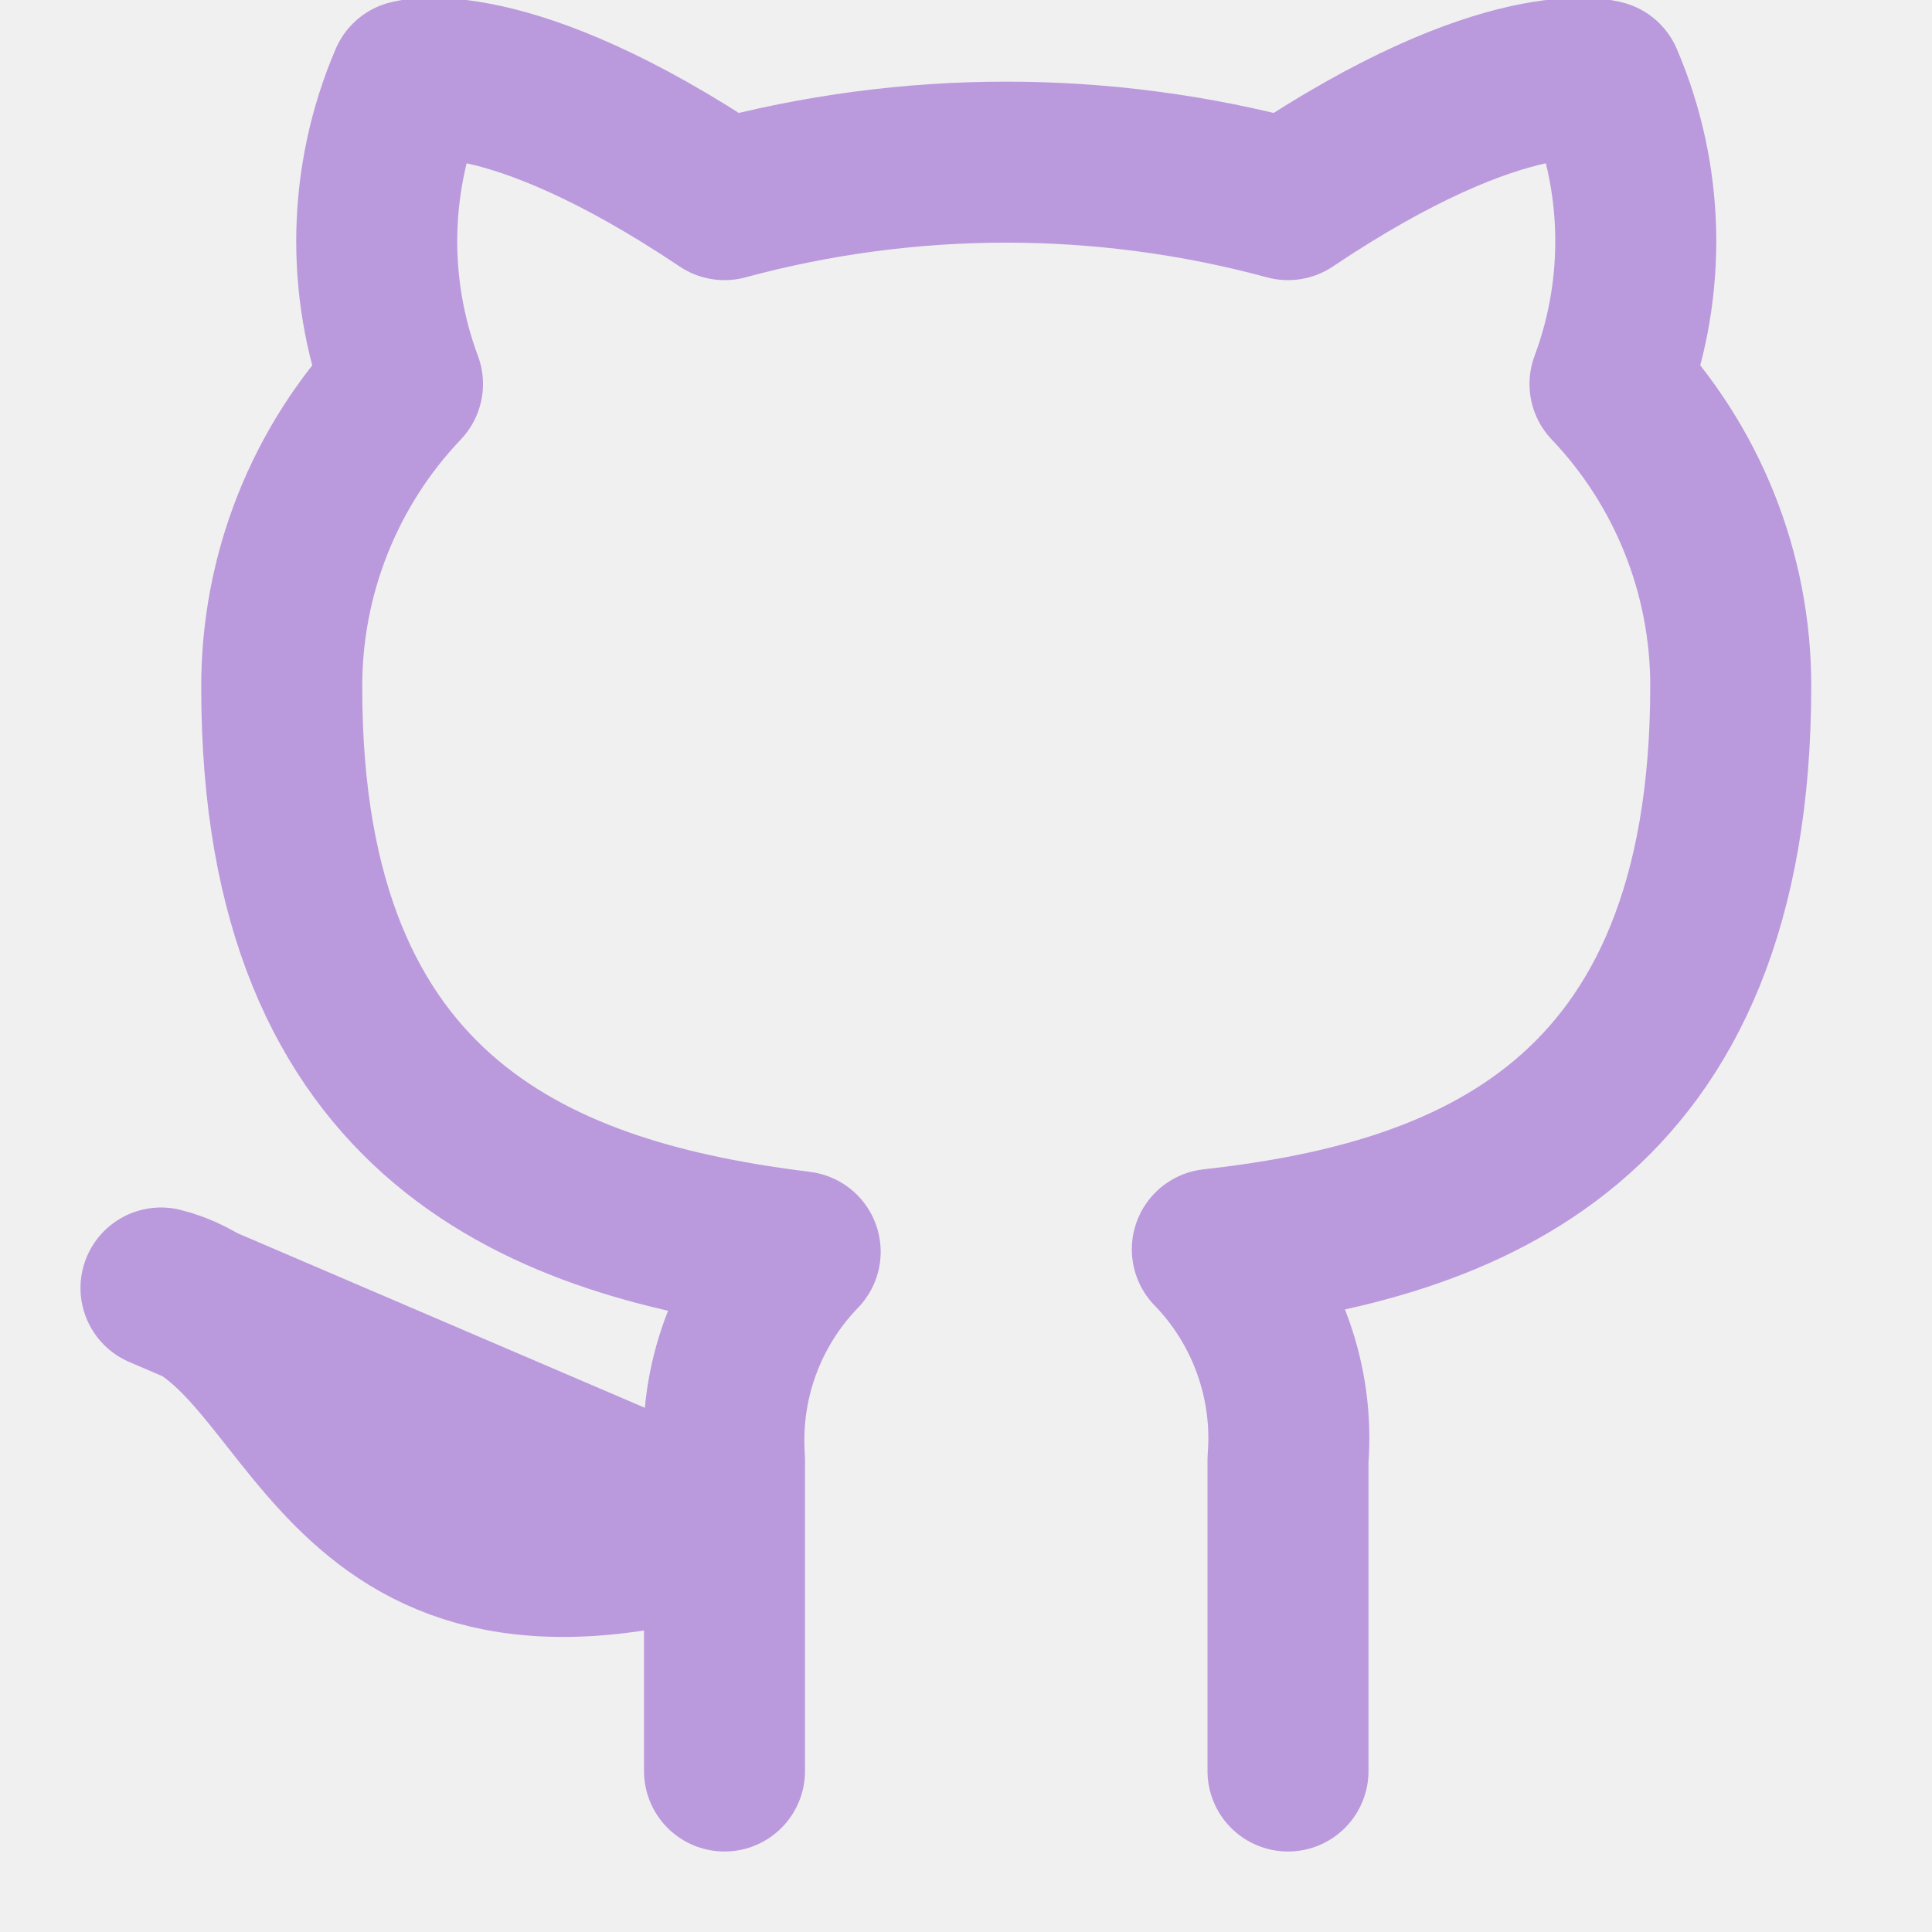
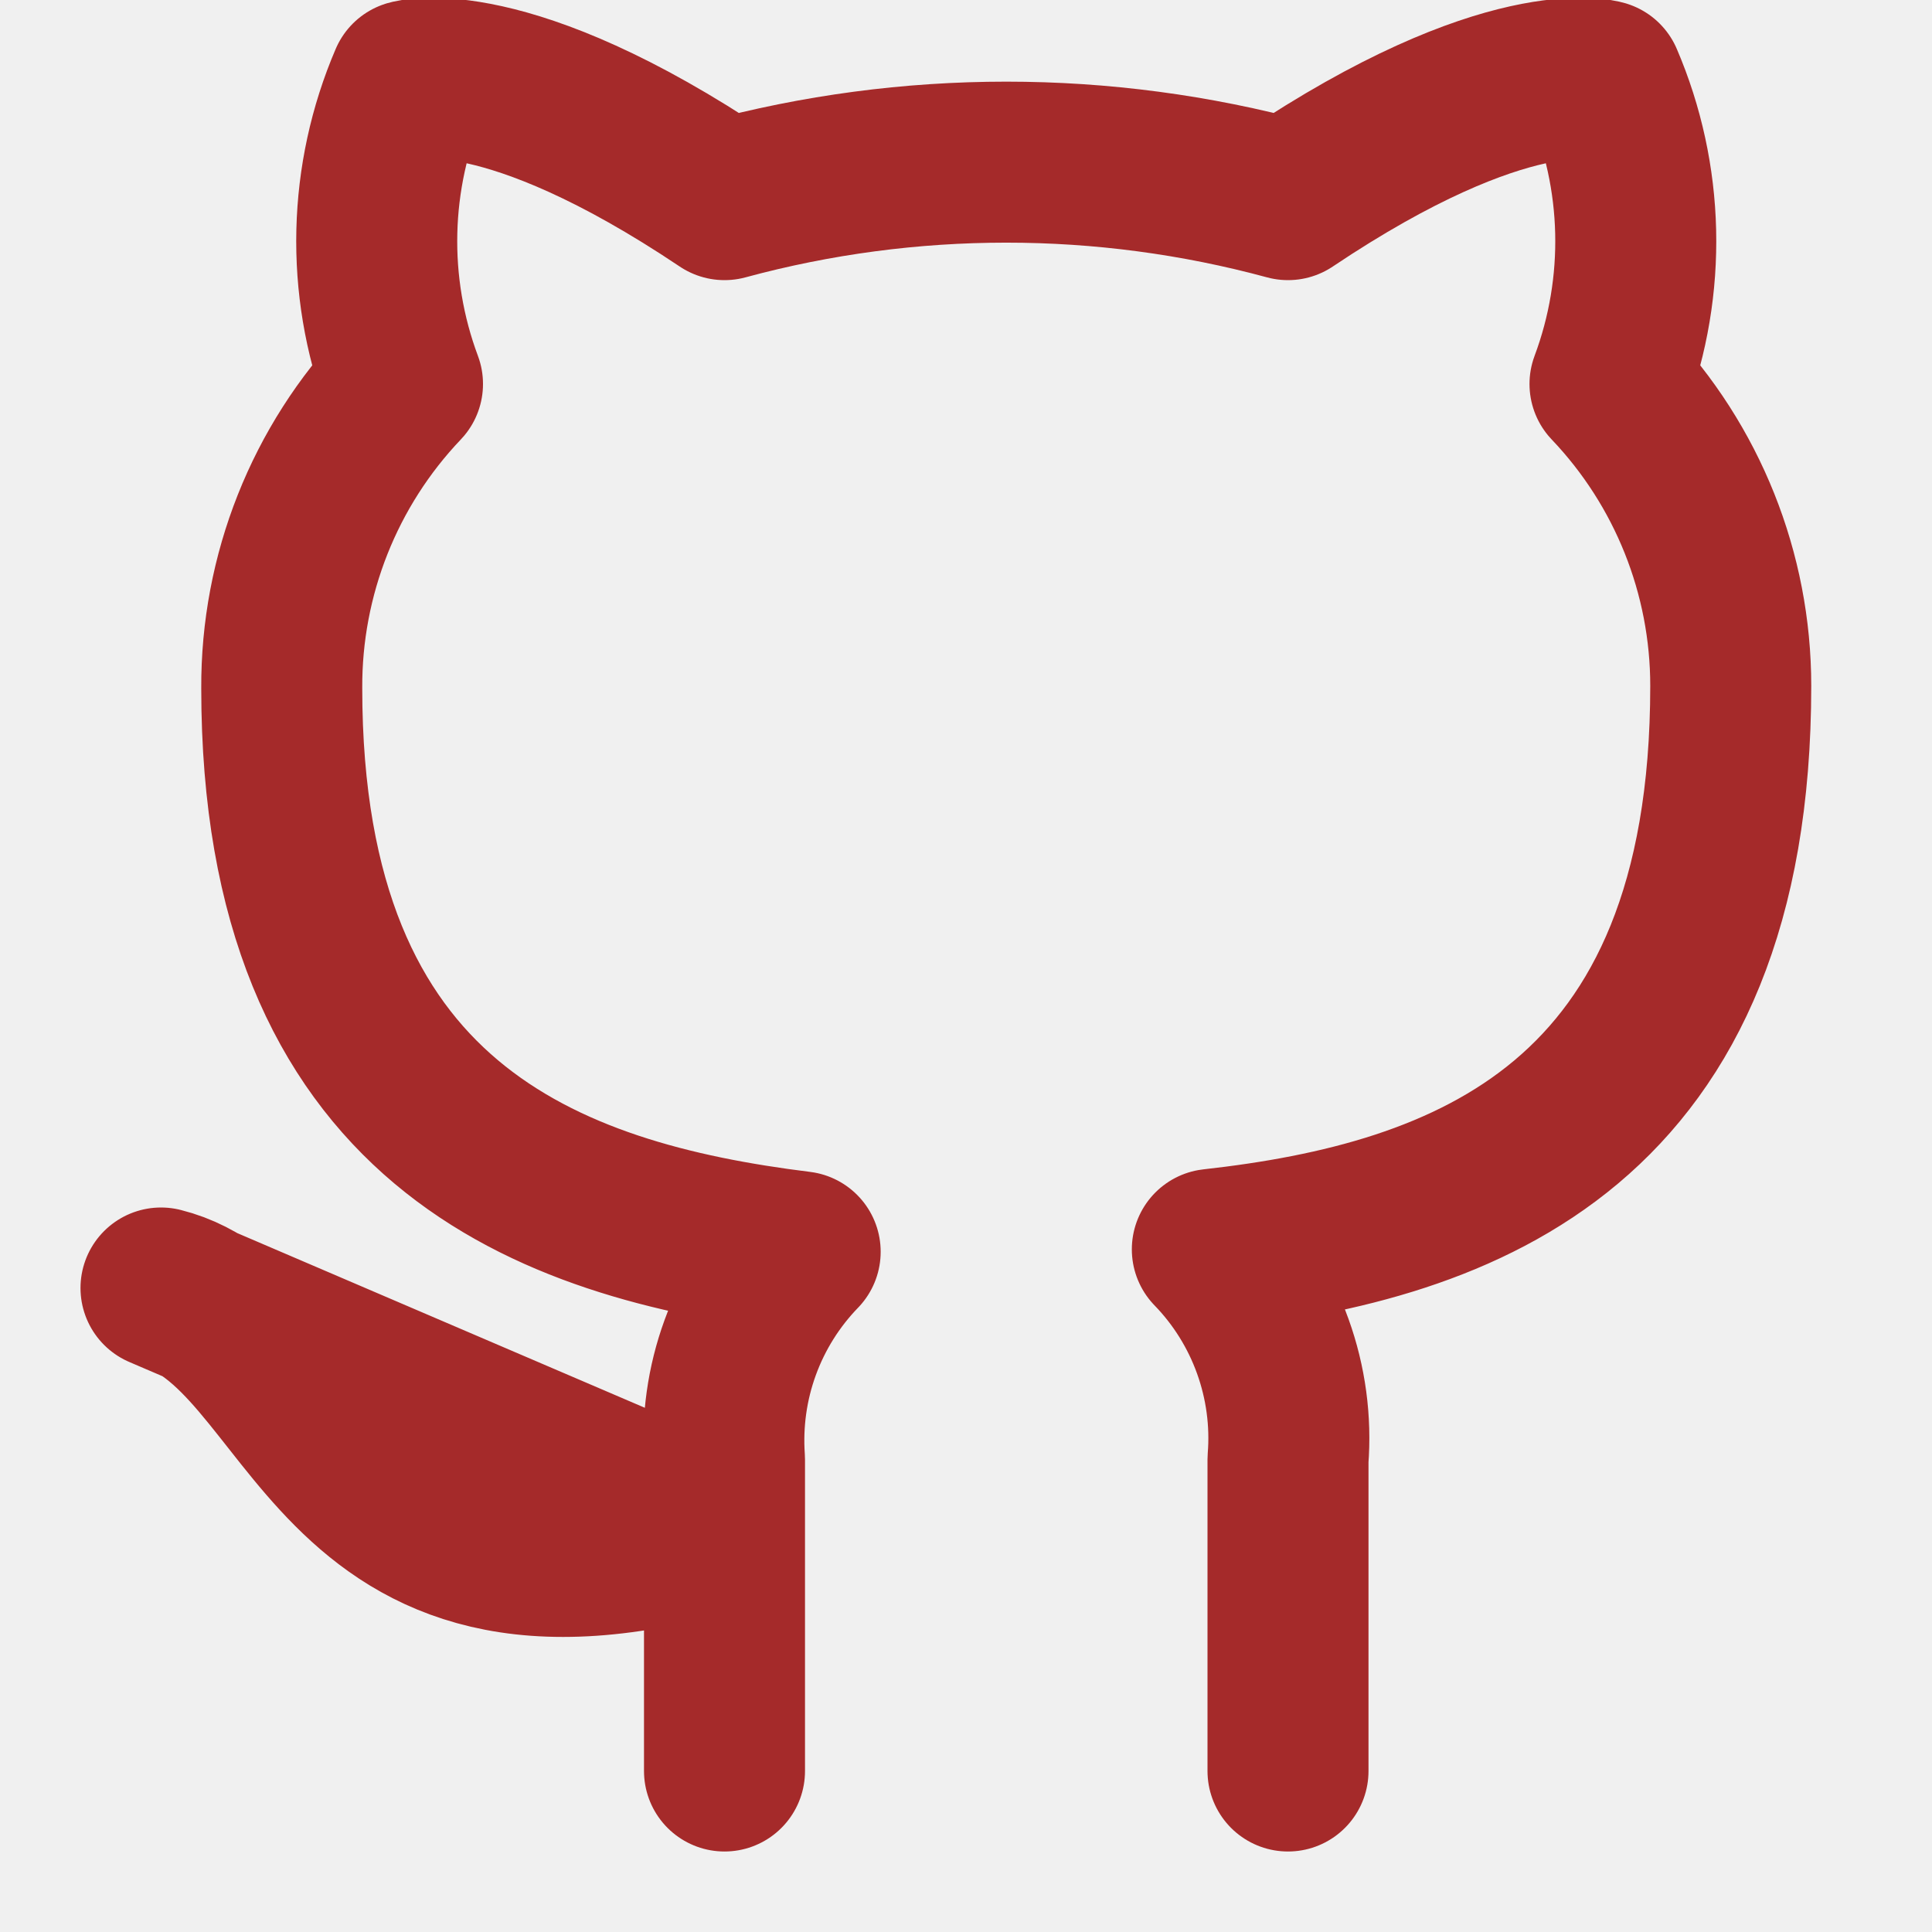
<svg xmlns="http://www.w3.org/2000/svg" width="24" height="24" viewBox="0 0 24 24" fill="none">
  <g clip-path="url(#clip0)">
-     <path d="M16 22V18.13C16.038 17.653 15.973 17.174 15.811 16.724C15.649 16.274 15.393 15.863 15.06 15.52C18.2 15.17 21.5 13.98 21.5 8.52C21.5 7.124 20.963 5.781 20 4.77C20.456 3.549 20.424 2.198 19.91 1C19.91 1 18.73 0.65 16 2.48C13.708 1.859 11.292 1.859 9 2.48C6.27 0.65 5.09 1 5.09 1C4.576 2.198 4.544 3.549 5 4.77C4.03 5.789 3.493 7.143 3.5 8.55C3.5 13.97 6.8 15.16 9.94 15.55C9.611 15.89 9.357 16.295 9.195 16.74C9.033 17.184 8.967 17.658 9 18.13V22M9 19C4 20.5 4 16.5 2 16L9 19Z" stroke="#BB99DD" stroke-width="2" stroke-linecap="round" stroke-linejoin="round" />
+     <path d="M16 22V18.13C16.038 17.653 15.973 17.174 15.811 16.724C15.649 16.274 15.393 15.863 15.06 15.52C18.2 15.17 21.5 13.98 21.5 8.52C21.5 7.124 20.963 5.781 20 4.77C20.456 3.549 20.424 2.198 19.91 1C19.91 1 18.73 0.65 16 2.48C13.708 1.859 11.292 1.859 9 2.48C6.27 0.65 5.09 1 5.09 1C4.576 2.198 4.544 3.549 5 4.77C4.03 5.789 3.493 7.143 3.5 8.55C3.5 13.97 6.8 15.16 9.94 15.55C9.611 15.89 9.357 16.295 9.195 16.74C9.033 17.184 8.967 17.658 9 18.13V22M9 19C4 20.5 4 16.5 2 16L9 19Z" stroke="brown" stroke-width="2" stroke-linecap="round" stroke-linejoin="round" />
  </g>
  <defs>
    <clipPath id="clip0">
      <rect width="24" height="24" fill="white" />
    </clipPath>
  </defs>
</svg>
